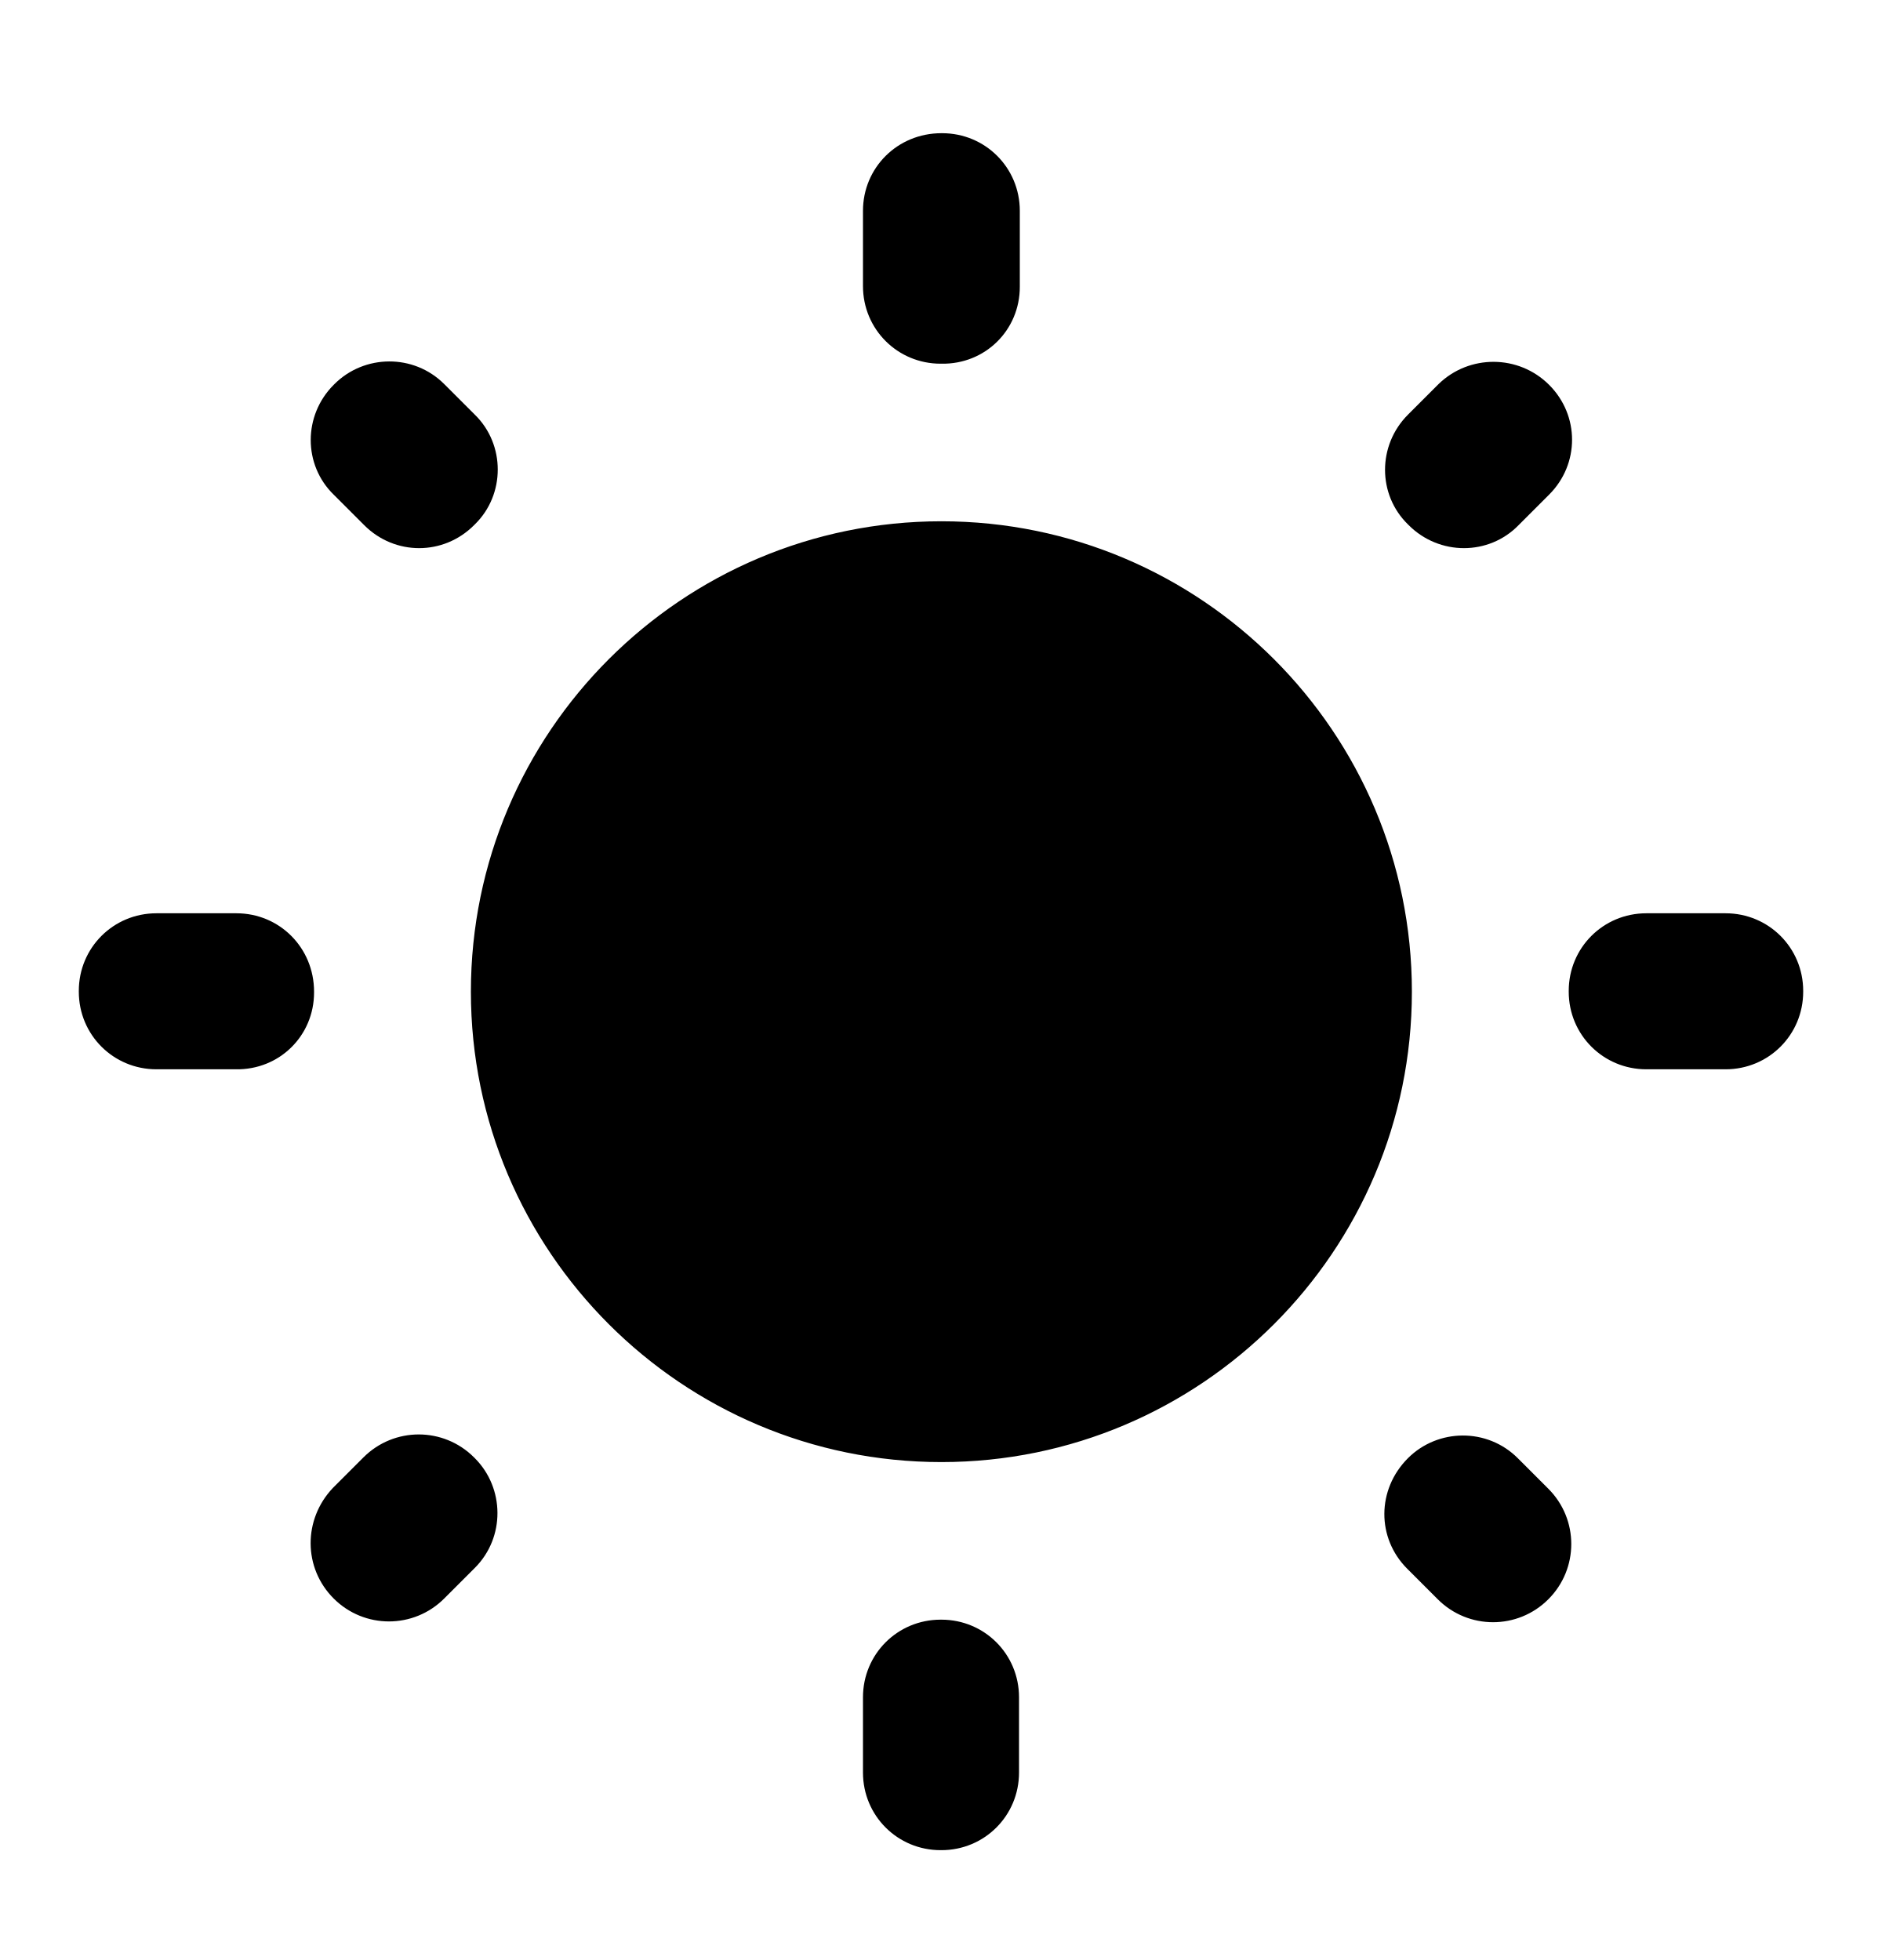
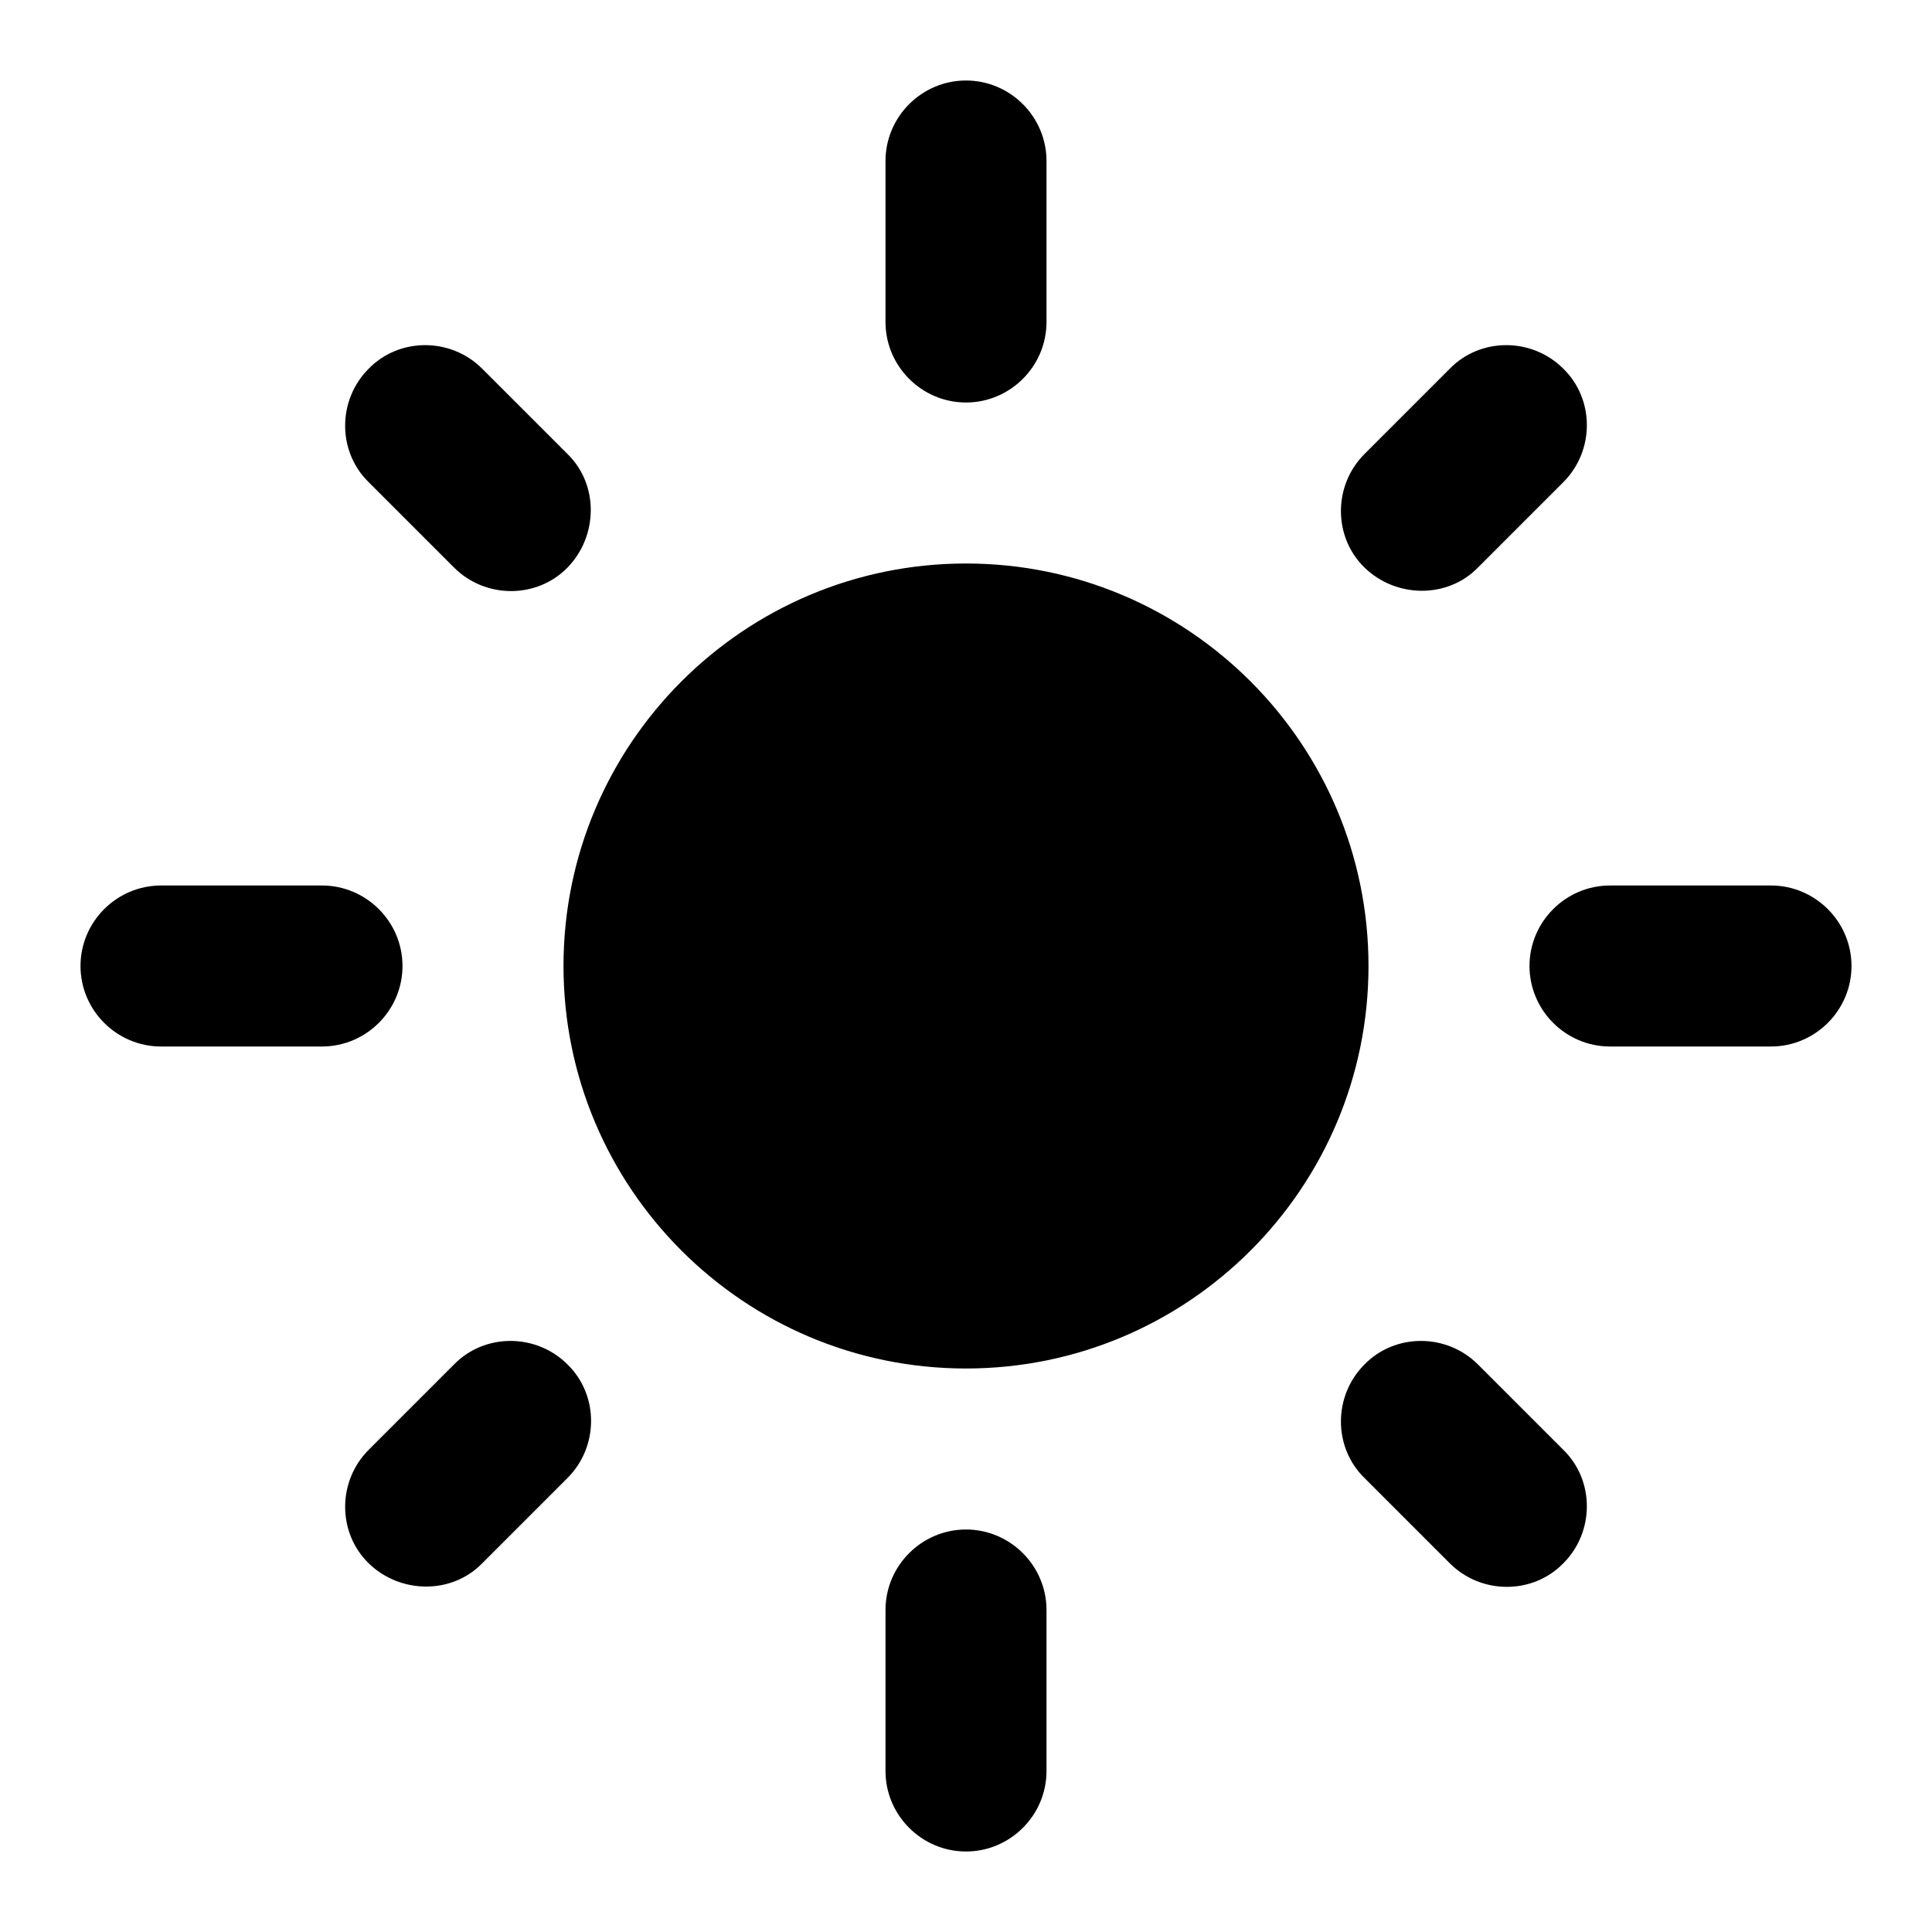
- <svg xmlns="http://www.w3.org/2000/svg" width="24" height="25" viewBox="0 0 24 25" fill="none">
-   <path d="M6.055 5.289L5.665 4.899C5.275 4.509 4.645 4.519 4.265 4.899L4.255 4.909C3.865 5.299 3.865 5.929 4.255 6.309L4.645 6.699C5.035 7.089 5.655 7.089 6.045 6.699L6.055 6.689C6.445 6.309 6.445 5.669 6.055 5.289ZM3.015 11.649H1.995C1.445 11.649 1.005 12.089 1.005 12.639V12.649C1.005 13.199 1.445 13.639 1.995 13.639H3.005C3.565 13.649 4.005 13.209 4.005 12.659V12.649C4.005 12.089 3.565 11.649 3.015 11.649ZM12.015 1.699H12.005C11.445 1.699 11.005 2.139 11.005 2.689V3.649C11.005 4.199 11.445 4.639 11.995 4.639H12.005C12.565 4.649 13.005 4.209 13.005 3.659V2.689C13.005 2.139 12.565 1.699 12.015 1.699ZM19.755 4.909C19.365 4.519 18.735 4.519 18.345 4.899L17.955 5.289C17.565 5.679 17.565 6.309 17.955 6.689L17.965 6.699C18.355 7.089 18.985 7.089 19.365 6.699L19.755 6.309C20.145 5.919 20.145 5.299 19.755 4.909ZM17.945 20.009L18.335 20.399C18.725 20.789 19.355 20.789 19.745 20.399C20.135 20.009 20.135 19.379 19.745 18.989L19.355 18.599C18.965 18.209 18.335 18.219 17.955 18.599C17.555 18.999 17.555 19.619 17.945 20.009ZM20.005 12.639V12.649C20.005 13.199 20.445 13.639 20.995 13.639H22.005C22.555 13.639 22.995 13.199 22.995 12.649V12.639C22.995 12.089 22.555 11.649 22.005 11.649H20.995C20.445 11.649 20.005 12.089 20.005 12.639ZM12.005 6.649C8.695 6.649 6.005 9.339 6.005 12.649C6.005 15.959 8.695 18.649 12.005 18.649C15.315 18.649 18.005 15.959 18.005 12.649C18.005 9.339 15.315 6.649 12.005 6.649ZM11.995 23.599H12.005C12.555 23.599 12.995 23.159 12.995 22.609V21.649C12.995 21.099 12.555 20.659 12.005 20.659H11.995C11.445 20.659 11.005 21.099 11.005 21.649V22.609C11.005 23.159 11.445 23.599 11.995 23.599ZM4.255 20.389C4.645 20.779 5.275 20.779 5.665 20.389L6.055 19.999C6.445 19.609 6.435 18.979 6.055 18.599L6.045 18.589C5.655 18.199 5.025 18.199 4.635 18.589L4.245 18.979C3.865 19.379 3.865 19.999 4.255 20.389Z" fill="#000000" />
+ <svg xmlns="http://www.w3.org/2000/svg" width="24" height="24" viewBox="0 0 24 24" fill="none">
+   <path d="M12 7C9.24 7 7 9.24 7 12C7 14.76 9.24 17 12 17C14.76 17 17 14.76 17 12C17 9.24 14.76 7 12 7ZM2 13H4C4.55 13 5 12.55 5 12C5 11.45 4.55 11 4 11H2C1.45 11 1 11.45 1 12C1 12.55 1.45 13 2 13ZM20 13H22C22.55 13 23 12.55 23 12C23 11.45 22.55 11 22 11H20C19.45 11 19 11.45 19 12C19 12.55 19.45 13 20 13ZM11 2V4C11 4.55 11.45 5 12 5C12.55 5 13 4.55 13 4V2C13 1.45 12.55 1 12 1C11.45 1 11 1.45 11 2ZM11 20V22C11 22.55 11.45 23 12 23C12.55 23 13 22.55 13 22V20C13 19.45 12.55 19 12 19C11.45 19 11 19.45 11 20ZM5.99 4.58C5.6 4.19 4.96 4.19 4.58 4.58C4.19 4.97 4.19 5.61 4.58 5.99L5.64 7.05C6.03 7.44 6.67 7.44 7.05 7.05C7.43 6.66 7.44 6.02 7.05 5.64L5.99 4.58ZM18.36 16.95C17.97 16.56 17.33 16.56 16.95 16.95C16.56 17.34 16.56 17.98 16.95 18.36L18.01 19.42C18.4 19.81 19.04 19.81 19.42 19.42C19.81 19.03 19.81 18.39 19.42 18.01L18.36 16.95ZM19.42 5.99C19.81 5.6 19.81 4.96 19.42 4.58C19.03 4.19 18.39 4.19 18.01 4.58L16.95 5.64C16.56 6.03 16.56 6.67 16.95 7.05C17.34 7.43 17.98 7.44 18.36 7.05L19.42 5.99ZM7.05 18.36C7.44 17.97 7.44 17.33 7.05 16.95C6.66 16.56 6.02 16.56 5.64 16.95L4.58 18.01C4.19 18.4 4.19 19.04 4.58 19.42C4.97 19.8 5.61 19.81 5.99 19.42L7.05 18.36Z" fill="black" />
</svg>
